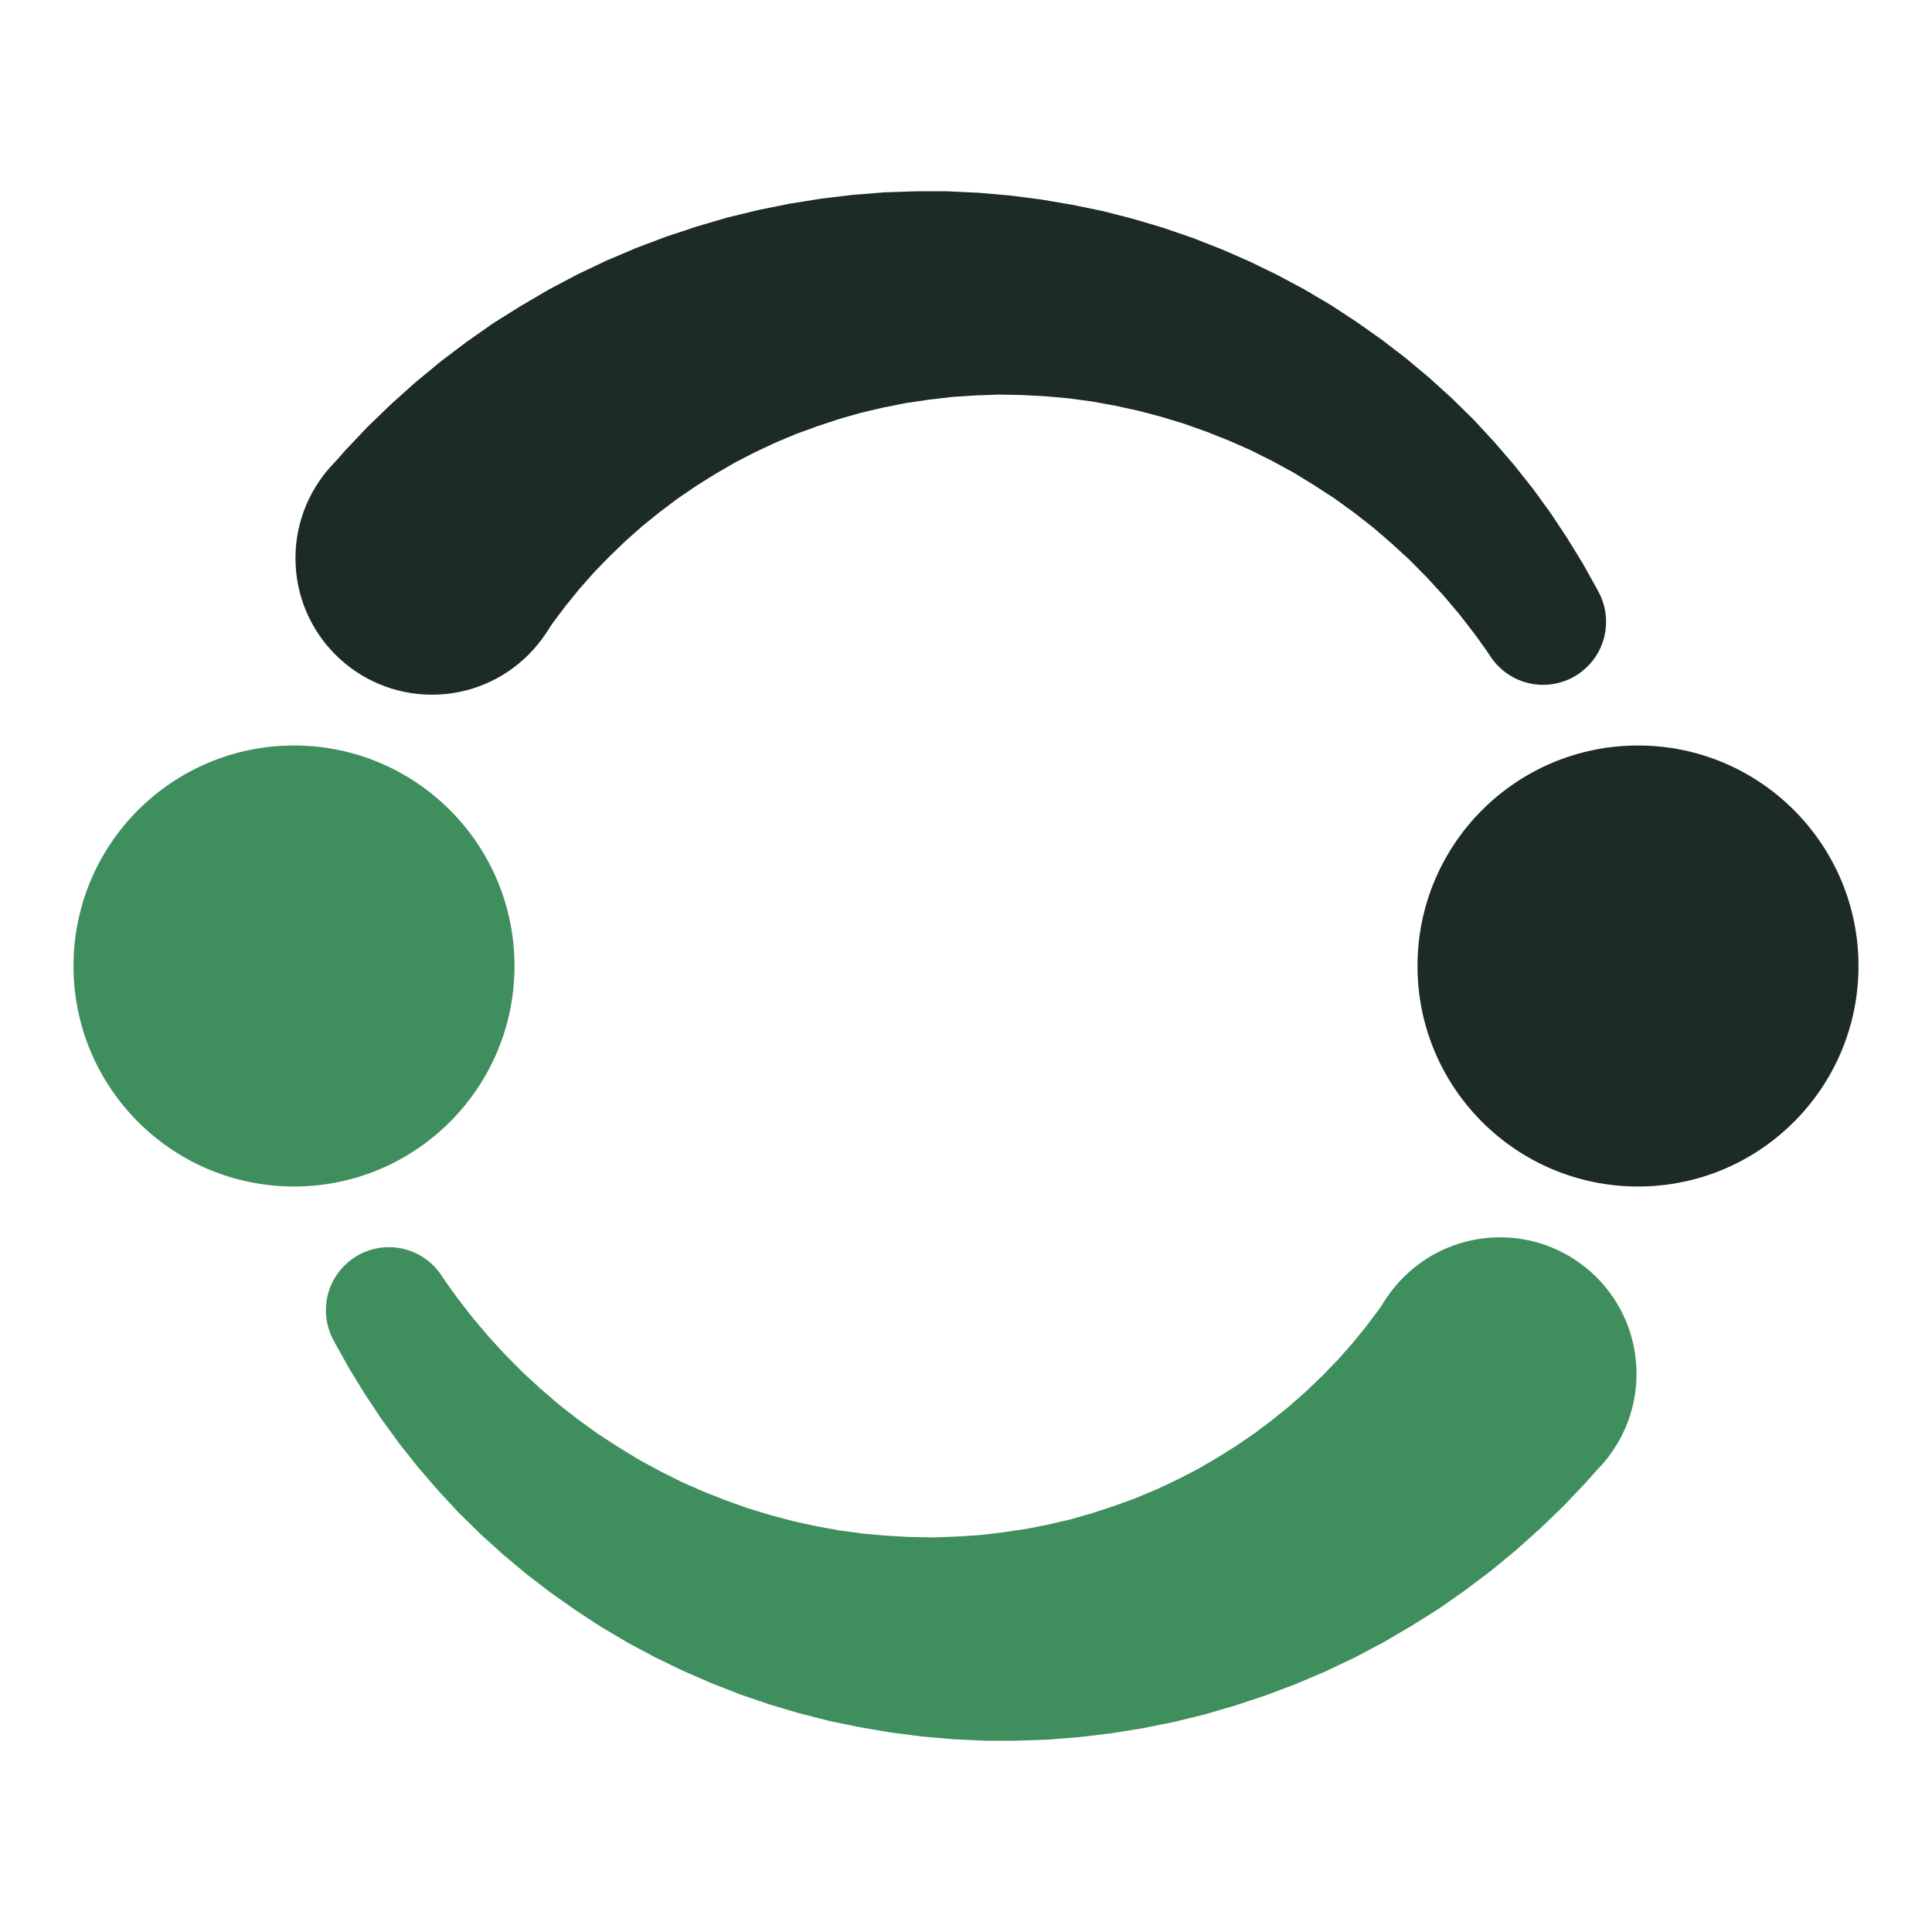
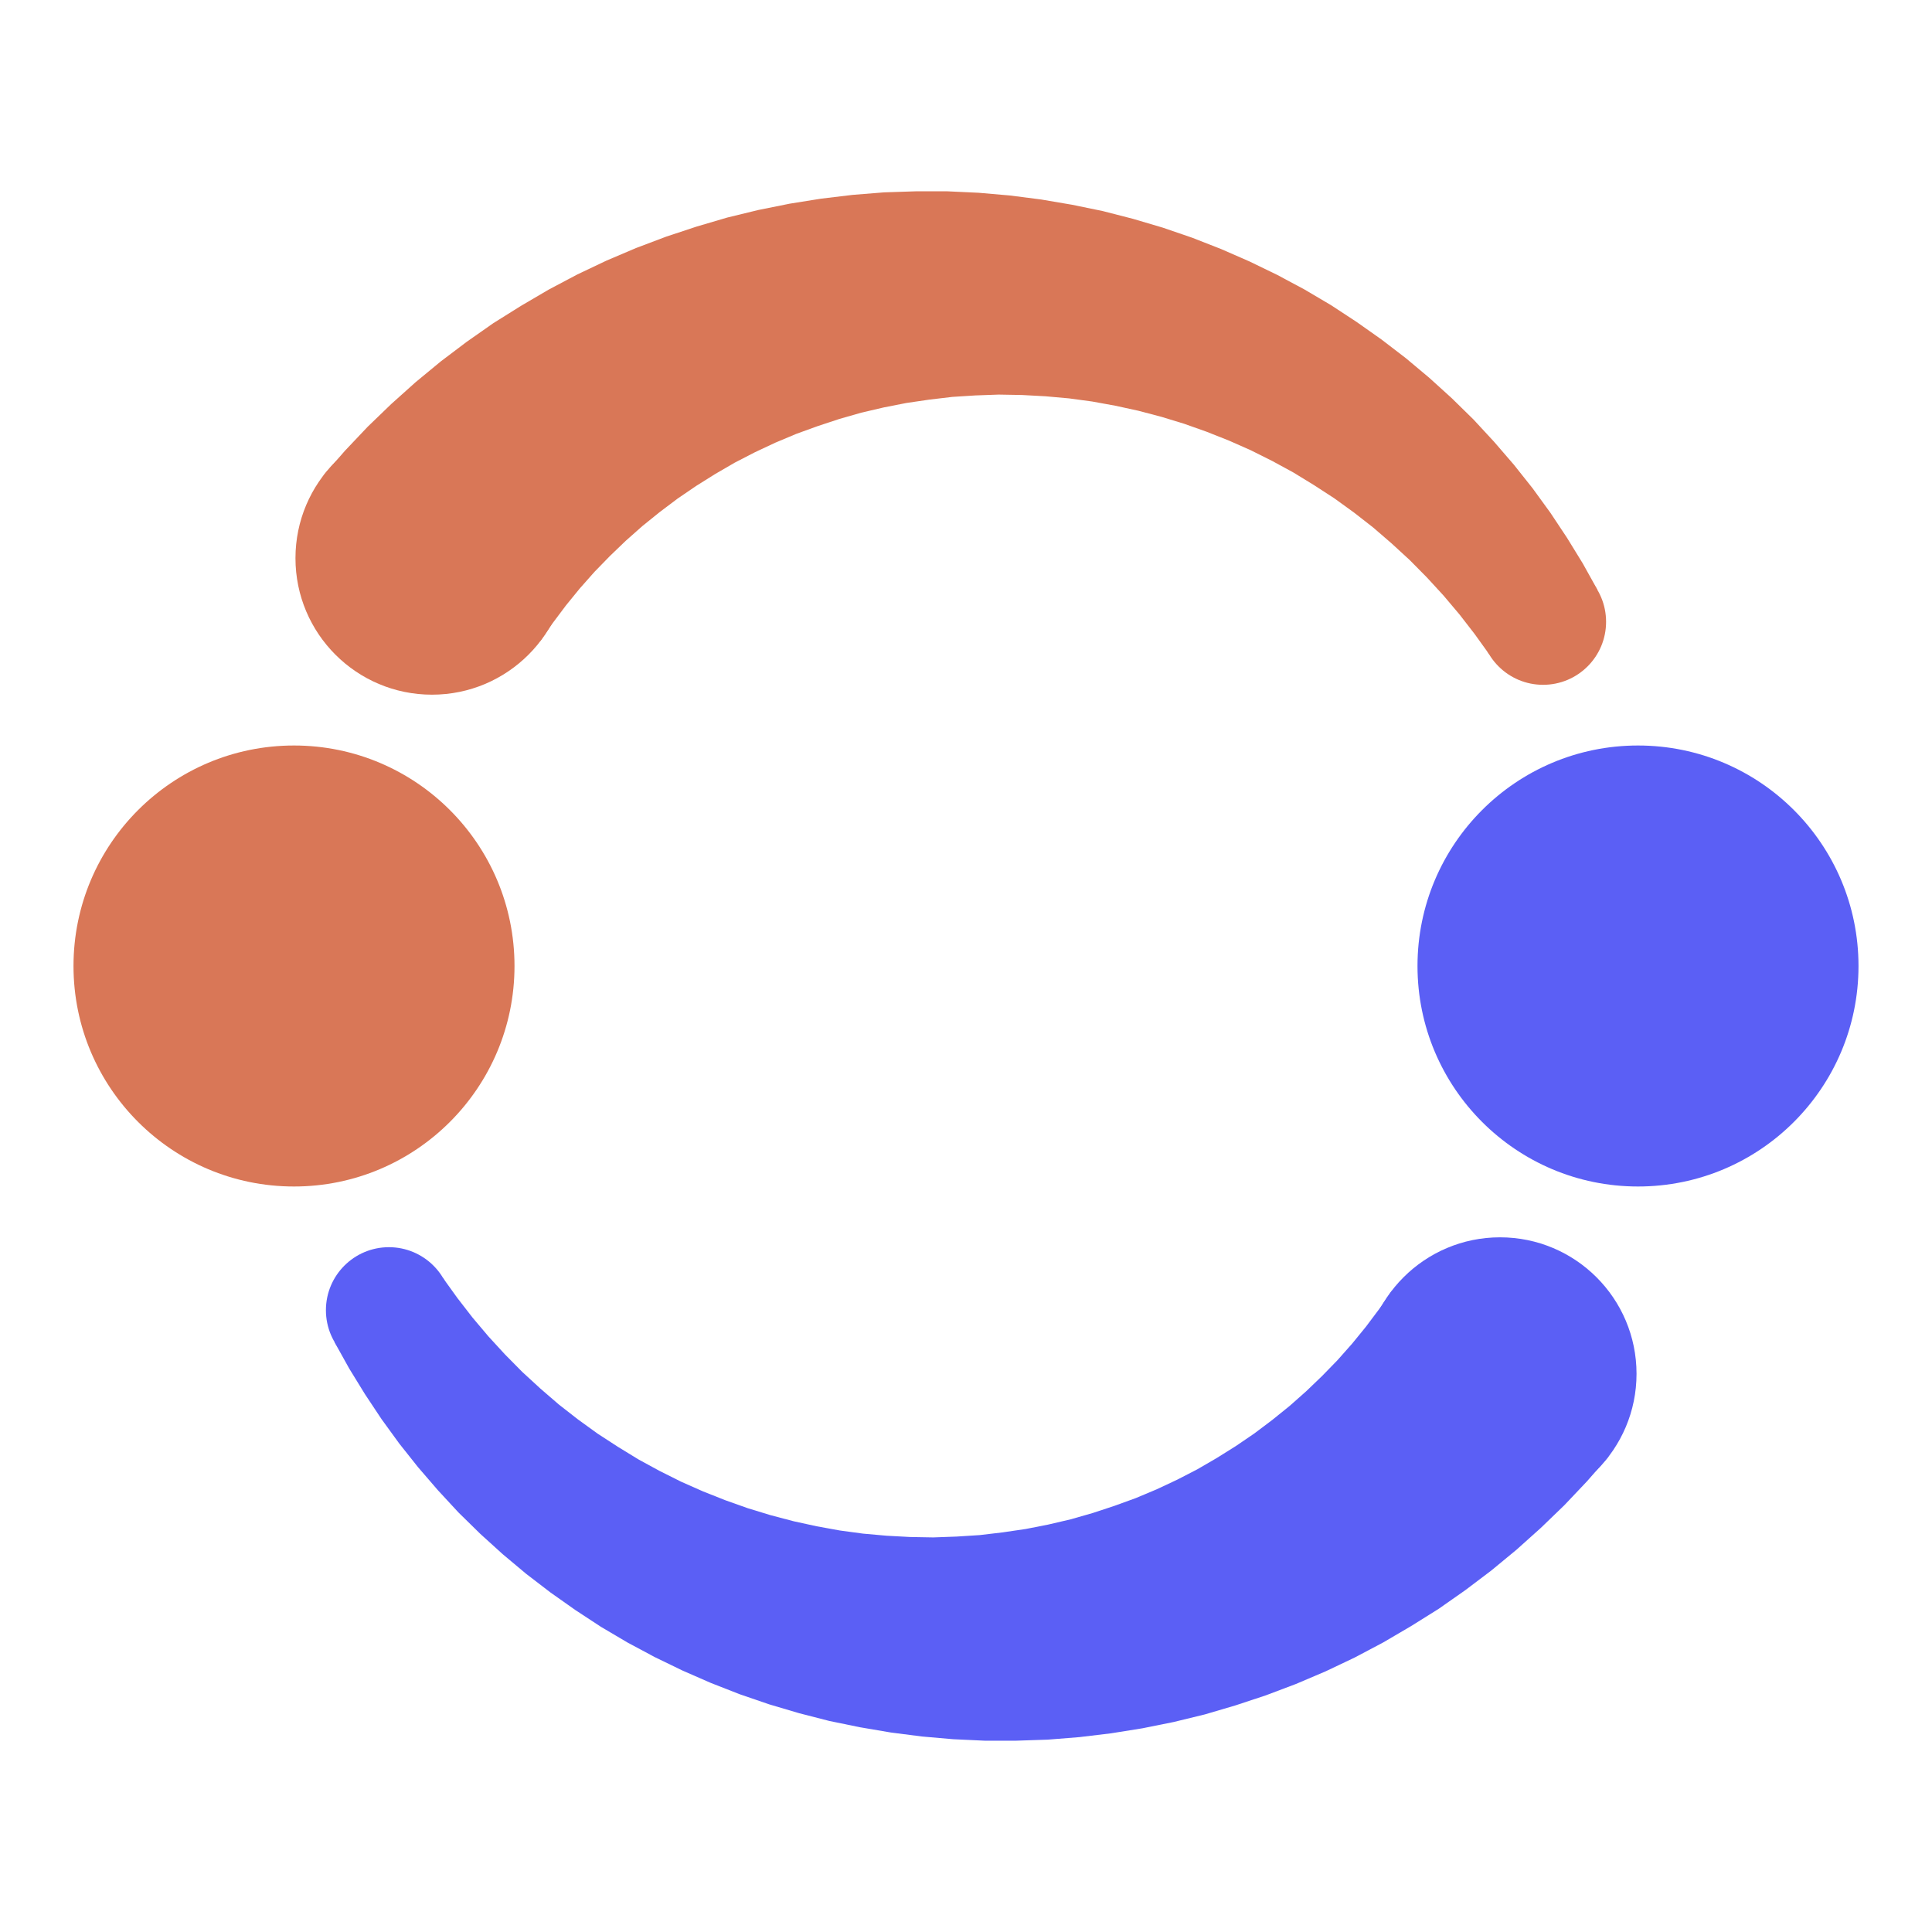
<svg xmlns="http://www.w3.org/2000/svg" viewBox="4 4 92 92">
  <style>.d{display:none}@media (prefers-color-scheme: dark){.l{display:none}.d{display:inline}}</style>
  <g class="l">
-     <path d="M19.40 26.64 L20.43 25.46 L21.51 24.32 L22.63 23.24 L23.79 22.20 L24.99 21.21 L26.22 20.28 L27.49 19.39 L28.80 18.57 L30.13 17.79 L31.49 17.07 L32.88 16.41 L34.29 15.81 L35.72 15.27 L37.17 14.79 L38.63 14.36 L40.11 14.00 L41.60 13.70 L43.10 13.46 L44.60 13.28 L46.10 13.16 L47.61 13.11 L49.11 13.11 L50.61 13.18 L52.10 13.31 L53.58 13.50 L55.05 13.75 L56.51 14.05 L57.95 14.42 L59.37 14.84 L60.77 15.32 L62.15 15.86 L63.50 16.45 L64.82 17.09 L66.11 17.78 L67.38 18.53 L68.60 19.33 L69.79 20.17 L70.95 21.06 L72.06 21.99 L73.13 22.96 L74.17 23.98 L75.15 25.04 L76.09 26.13 L76.98 27.25 L77.83 28.42 L78.62 29.61 L79.37 30.83 L80.06 32.07 L74.91 35.15 L74.22 34.19 L73.50 33.26 L72.74 32.36 L71.95 31.50 L71.13 30.67 L70.27 29.88 L69.39 29.12 L68.48 28.41 L67.54 27.73 L66.57 27.10 L65.59 26.50 L64.58 25.95 L63.56 25.44 L62.52 24.98 L61.46 24.56 L60.39 24.18 L59.31 23.85 L58.21 23.56 L57.11 23.32 L56.01 23.12 L54.90 22.97 L53.78 22.87 L52.67 22.81 L51.56 22.79 L50.45 22.83 L49.35 22.90 L48.25 23.03 L47.16 23.19 L46.09 23.40 L45.02 23.65 L43.97 23.95 L42.94 24.29 L41.92 24.66 L40.92 25.08 L39.94 25.54 L38.99 26.03 L38.06 26.57 L37.15 27.14 L36.27 27.74 L35.42 28.38 L34.59 29.05 L33.80 29.75 L33.04 30.48 L32.31 31.23 L31.61 32.02 L30.95 32.83 L30.32 33.67 L29.73 34.52 Z" fill="#1C2B24" />
-     <circle cx="24.57" cy="30.58" r="6.50" fill="#1C2B24" />
-     <circle cx="77.48" cy="33.61" r="3.00" fill="#1C2B24" />
-     <path d="M80.60 73.36 L79.57 74.54 L78.49 75.68 L77.37 76.76 L76.21 77.80 L75.01 78.79 L73.78 79.72 L72.51 80.61 L71.20 81.43 L69.87 82.21 L68.51 82.93 L67.12 83.59 L65.71 84.19 L64.28 84.73 L62.83 85.21 L61.37 85.64 L59.89 86.00 L58.40 86.30 L56.90 86.54 L55.40 86.72 L53.90 86.84 L52.39 86.89 L50.89 86.89 L49.39 86.82 L47.90 86.69 L46.42 86.50 L44.95 86.25 L43.49 85.95 L42.05 85.58 L40.63 85.16 L39.23 84.68 L37.85 84.14 L36.50 83.55 L35.18 82.91 L33.89 82.22 L32.62 81.47 L31.40 80.67 L30.21 79.83 L29.05 78.94 L27.94 78.01 L26.87 77.04 L25.83 76.02 L24.85 74.96 L23.91 73.87 L23.02 72.75 L22.17 71.58 L21.38 70.39 L20.63 69.17 L19.94 67.93 L25.09 64.85 L25.78 65.81 L26.50 66.74 L27.26 67.64 L28.05 68.50 L28.87 69.33 L29.73 70.12 L30.61 70.88 L31.52 71.59 L32.46 72.27 L33.43 72.90 L34.41 73.50 L35.42 74.05 L36.44 74.56 L37.48 75.02 L38.54 75.44 L39.61 75.82 L40.69 76.15 L41.79 76.44 L42.89 76.68 L43.99 76.88 L45.10 77.03 L46.22 77.13 L47.33 77.19 L48.44 77.21 L49.55 77.17 L50.65 77.10 L51.75 76.97 L52.84 76.81 L53.91 76.60 L54.98 76.35 L56.03 76.05 L57.06 75.71 L58.08 75.34 L59.08 74.92 L60.06 74.46 L61.01 73.97 L61.94 73.43 L62.85 72.86 L63.73 72.26 L64.58 71.62 L65.41 70.95 L66.20 70.25 L66.96 69.52 L67.69 68.77 L68.39 67.98 L69.05 67.17 L69.68 66.33 L70.27 65.48 Z" fill="#3E8E5E" />
-     <circle cx="75.43" cy="69.42" r="6.50" fill="#3E8E5E" />
-     <circle cx="22.52" cy="66.39" r="3.00" fill="#3E8E5E" />
-     <circle cx="18" cy="50" r="10.5" fill="#3E8E5E" />
-     <circle cx="82" cy="50" r="10.5" fill="#1C2B24" />
+     <path d="M19.40 26.64 L20.43 25.46 L21.51 24.32 L22.63 23.24 L23.79 22.20 L24.99 21.21 L26.22 20.28 L27.49 19.39 L28.80 18.57 L30.13 17.79 L31.49 17.07 L32.88 16.41 L34.29 15.81 L35.72 15.27 L37.17 14.79 L38.63 14.36 L40.11 14.00 L41.60 13.70 L43.10 13.46 L44.60 13.28 L46.10 13.16 L47.61 13.11 L49.11 13.11 L50.61 13.18 L52.10 13.31 L53.58 13.50 L55.05 13.75 L56.51 14.05 L57.95 14.42 L59.37 14.84 L60.77 15.32 L62.15 15.86 L63.50 16.45 L64.82 17.09 L66.11 17.78 L67.38 18.53 L68.60 19.33 L69.79 20.17 L70.95 21.06 L72.06 21.99 L73.13 22.96 L74.17 23.98 L75.15 25.04 L76.09 26.13 L76.98 27.25 L77.83 28.42 L78.62 29.61 L79.37 30.83 L80.06 32.07 L74.91 35.15 L74.22 34.19 L73.50 33.26 L72.74 32.36 L71.95 31.50 L71.13 30.67 L70.27 29.88 L69.39 29.12 L68.48 28.41 L67.54 27.73 L66.57 27.10 L65.59 26.50 L64.58 25.95 L63.56 25.44 L62.52 24.98 L61.46 24.56 L60.39 24.18 L59.31 23.85 L58.21 23.56 L57.11 23.32 L56.01 23.12 L54.90 22.97 L53.78 22.87 L52.67 22.81 L51.56 22.79 L50.45 22.83 L49.35 22.90 L48.25 23.03 L47.16 23.19 L46.09 23.40 L45.02 23.65 L43.97 23.95 L42.94 24.29 L41.92 24.66 L40.92 25.08 L39.94 25.54 L38.99 26.03 L38.06 26.57 L37.15 27.14 L36.27 27.74 L35.42 28.38 L34.59 29.05 L33.80 29.75 L33.04 30.48 L32.31 31.23 L31.61 32.02 L30.95 32.83 L30.32 33.67 L29.73 34.52 Z" fill="#D97757" />
+     <circle cx="24.57" cy="30.58" r="6.50" fill="#D97757" />
+     <circle cx="77.48" cy="33.61" r="3.00" fill="#D97757" />
+     <path d="M80.60 73.36 L79.57 74.54 L78.49 75.68 L77.37 76.76 L76.21 77.80 L75.01 78.79 L73.78 79.72 L72.51 80.61 L71.20 81.43 L69.87 82.21 L68.51 82.93 L67.12 83.59 L65.71 84.19 L64.28 84.73 L62.83 85.21 L61.37 85.64 L59.89 86.00 L58.40 86.30 L56.90 86.54 L55.40 86.72 L53.90 86.84 L52.39 86.89 L50.89 86.89 L49.39 86.82 L47.90 86.69 L46.42 86.50 L44.95 86.25 L43.49 85.95 L42.05 85.58 L40.63 85.16 L39.23 84.68 L37.85 84.14 L36.50 83.55 L35.18 82.91 L33.89 82.22 L32.62 81.47 L31.40 80.67 L30.21 79.83 L29.05 78.94 L27.94 78.01 L26.87 77.04 L25.83 76.02 L24.85 74.96 L23.91 73.87 L23.02 72.75 L22.17 71.58 L21.38 70.39 L20.63 69.17 L19.94 67.93 L25.09 64.85 L25.78 65.81 L26.50 66.74 L27.26 67.64 L28.05 68.50 L28.87 69.33 L29.73 70.12 L30.61 70.88 L31.52 71.59 L32.46 72.27 L33.43 72.90 L34.41 73.50 L35.42 74.05 L36.44 74.56 L37.48 75.02 L38.54 75.44 L39.61 75.82 L40.69 76.15 L41.79 76.44 L42.89 76.68 L43.99 76.88 L45.10 77.03 L46.22 77.13 L47.33 77.19 L48.44 77.21 L49.55 77.17 L50.65 77.10 L51.75 76.97 L52.84 76.81 L53.91 76.60 L54.98 76.35 L56.03 76.05 L57.06 75.71 L58.08 75.34 L59.08 74.92 L60.06 74.46 L61.01 73.97 L61.94 73.43 L62.85 72.86 L63.73 72.26 L64.58 71.62 L65.41 70.95 L66.20 70.25 L66.96 69.52 L67.69 68.77 L68.39 67.98 L69.05 67.17 L69.68 66.33 L70.27 65.48 Z" fill="#5B5FF5" />
+     <circle cx="75.43" cy="69.42" r="6.50" fill="#5B5FF5" />
+     <circle cx="22.52" cy="66.39" r="3.00" fill="#5B5FF5" />
+     <circle cx="18" cy="50" r="10.5" fill="#D97757" />
+     <circle cx="82" cy="50" r="10.5" fill="#5B5FF5" />
  </g>
  <g class="d">
-     <path d="M19.40 26.64 L20.43 25.46 L21.51 24.32 L22.63 23.24 L23.79 22.20 L24.99 21.21 L26.22 20.28 L27.49 19.39 L28.80 18.57 L30.13 17.79 L31.49 17.07 L32.88 16.41 L34.29 15.81 L35.72 15.27 L37.17 14.79 L38.63 14.36 L40.11 14.00 L41.60 13.70 L43.10 13.46 L44.60 13.28 L46.10 13.16 L47.61 13.11 L49.11 13.11 L50.61 13.18 L52.10 13.31 L53.58 13.50 L55.05 13.75 L56.51 14.05 L57.95 14.42 L59.37 14.84 L60.77 15.32 L62.15 15.86 L63.50 16.45 L64.82 17.09 L66.11 17.78 L67.38 18.53 L68.60 19.33 L69.79 20.17 L70.95 21.06 L72.06 21.99 L73.13 22.96 L74.17 23.98 L75.15 25.04 L76.09 26.13 L76.98 27.25 L77.83 28.42 L78.62 29.61 L79.37 30.83 L80.06 32.07 L74.91 35.15 L74.22 34.19 L73.50 33.26 L72.74 32.36 L71.95 31.50 L71.13 30.67 L70.27 29.88 L69.39 29.12 L68.48 28.41 L67.54 27.73 L66.57 27.10 L65.59 26.50 L64.58 25.95 L63.56 25.44 L62.52 24.98 L61.46 24.56 L60.39 24.18 L59.31 23.85 L58.21 23.56 L57.11 23.32 L56.01 23.12 L54.90 22.97 L53.78 22.87 L52.67 22.81 L51.56 22.79 L50.45 22.83 L49.35 22.90 L48.25 23.03 L47.16 23.19 L46.09 23.40 L45.02 23.65 L43.97 23.95 L42.94 24.29 L41.92 24.66 L40.92 25.08 L39.94 25.54 L38.99 26.03 L38.06 26.57 L37.15 27.14 L36.27 27.74 L35.42 28.38 L34.59 29.05 L33.80 29.75 L33.04 30.48 L32.31 31.23 L31.61 32.02 L30.95 32.83 L30.32 33.67 L29.73 34.52 Z" fill="#E9EFEB" />
-     <circle cx="24.57" cy="30.58" r="6.50" fill="#E9EFEB" />
-     <circle cx="77.48" cy="33.61" r="3.00" fill="#E9EFEB" />
-     <path d="M80.60 73.36 L79.57 74.54 L78.49 75.68 L77.37 76.76 L76.21 77.80 L75.01 78.79 L73.78 79.72 L72.51 80.61 L71.20 81.43 L69.87 82.21 L68.51 82.93 L67.12 83.59 L65.71 84.19 L64.28 84.73 L62.83 85.21 L61.37 85.64 L59.89 86.00 L58.40 86.30 L56.90 86.54 L55.40 86.72 L53.90 86.84 L52.39 86.89 L50.89 86.89 L49.39 86.82 L47.90 86.69 L46.42 86.50 L44.95 86.25 L43.49 85.95 L42.05 85.58 L40.63 85.16 L39.23 84.68 L37.85 84.14 L36.50 83.55 L35.18 82.91 L33.89 82.22 L32.62 81.47 L31.40 80.67 L30.21 79.83 L29.05 78.94 L27.94 78.01 L26.87 77.04 L25.83 76.02 L24.85 74.96 L23.91 73.87 L23.02 72.75 L22.17 71.58 L21.38 70.39 L20.63 69.17 L19.94 67.93 L25.09 64.85 L25.78 65.81 L26.50 66.74 L27.26 67.64 L28.05 68.50 L28.87 69.33 L29.73 70.12 L30.61 70.88 L31.52 71.59 L32.46 72.27 L33.43 72.90 L34.41 73.50 L35.42 74.05 L36.44 74.56 L37.48 75.02 L38.54 75.44 L39.61 75.82 L40.69 76.15 L41.79 76.44 L42.89 76.68 L43.99 76.88 L45.10 77.03 L46.22 77.13 L47.33 77.19 L48.44 77.21 L49.55 77.17 L50.65 77.10 L51.75 76.97 L52.84 76.81 L53.91 76.60 L54.98 76.35 L56.03 76.05 L57.06 75.71 L58.08 75.34 L59.08 74.92 L60.06 74.46 L61.01 73.97 L61.94 73.43 L62.85 72.86 L63.73 72.26 L64.58 71.62 L65.41 70.95 L66.20 70.25 L66.96 69.52 L67.69 68.77 L68.39 67.98 L69.05 67.17 L69.68 66.33 L70.27 65.48 Z" fill="#6FBF8E" />
-     <circle cx="75.43" cy="69.42" r="6.50" fill="#6FBF8E" />
-     <circle cx="22.52" cy="66.39" r="3.00" fill="#6FBF8E" />
-     <circle cx="18" cy="50" r="10.5" fill="#6FBF8E" />
-     <circle cx="82" cy="50" r="10.5" fill="#E9EFEB" />
+     <path d="M19.40 26.64 L20.43 25.46 L21.51 24.32 L22.63 23.24 L23.79 22.20 L24.99 21.21 L26.22 20.28 L27.49 19.39 L28.80 18.57 L30.13 17.79 L31.49 17.07 L32.88 16.41 L34.29 15.81 L35.72 15.27 L37.17 14.79 L38.63 14.36 L40.11 14.00 L41.60 13.70 L43.10 13.46 L44.60 13.28 L46.10 13.16 L47.61 13.11 L49.11 13.11 L50.61 13.18 L52.10 13.31 L53.58 13.50 L55.05 13.75 L56.51 14.05 L57.95 14.42 L59.37 14.84 L60.77 15.32 L62.15 15.86 L63.50 16.45 L64.82 17.09 L66.11 17.78 L67.38 18.53 L68.60 19.33 L69.79 20.17 L70.95 21.06 L72.06 21.99 L73.13 22.96 L74.17 23.98 L75.15 25.04 L76.09 26.13 L76.98 27.25 L77.83 28.42 L78.62 29.61 L79.37 30.83 L80.06 32.07 L74.91 35.15 L74.22 34.19 L73.50 33.26 L72.74 32.36 L71.95 31.50 L71.13 30.67 L70.27 29.88 L69.39 29.12 L68.48 28.41 L67.54 27.73 L66.57 27.10 L65.59 26.50 L64.58 25.95 L63.56 25.44 L62.52 24.98 L61.46 24.56 L60.39 24.18 L59.31 23.85 L58.21 23.56 L57.11 23.32 L56.01 23.12 L54.90 22.97 L53.78 22.87 L52.67 22.81 L51.56 22.79 L50.45 22.83 L49.35 22.90 L48.25 23.03 L47.16 23.19 L46.09 23.40 L45.02 23.65 L43.97 23.95 L42.94 24.29 L41.92 24.66 L40.92 25.08 L39.94 25.54 L38.99 26.03 L38.06 26.57 L37.15 27.14 L36.27 27.74 L35.42 28.38 L34.59 29.05 L33.80 29.75 L33.04 30.48 L32.31 31.23 L31.61 32.02 L30.95 32.83 L30.32 33.67 L29.73 34.52 Z" fill="#E8865E" />
+     <circle cx="24.57" cy="30.58" r="6.50" fill="#E8865E" />
+     <circle cx="77.48" cy="33.61" r="3.00" fill="#E8865E" />
+     <path d="M80.60 73.36 L79.57 74.54 L78.49 75.68 L77.37 76.76 L76.21 77.80 L75.01 78.79 L73.78 79.72 L72.51 80.61 L71.20 81.43 L69.87 82.21 L68.51 82.93 L67.12 83.59 L65.71 84.19 L64.28 84.73 L62.83 85.21 L61.37 85.64 L59.89 86.00 L58.40 86.30 L56.90 86.54 L55.40 86.72 L53.90 86.84 L52.39 86.89 L50.89 86.89 L49.39 86.82 L47.90 86.69 L46.42 86.50 L44.95 86.25 L43.49 85.95 L42.05 85.58 L40.63 85.16 L39.23 84.68 L37.85 84.14 L36.50 83.55 L35.18 82.91 L33.89 82.22 L32.62 81.47 L31.40 80.67 L30.21 79.83 L29.05 78.94 L27.94 78.01 L26.87 77.04 L25.83 76.02 L24.85 74.96 L23.91 73.87 L23.02 72.75 L22.17 71.58 L21.38 70.39 L20.63 69.17 L19.94 67.93 L25.09 64.85 L25.78 65.81 L26.50 66.74 L27.26 67.64 L28.05 68.50 L28.87 69.33 L29.73 70.12 L30.61 70.88 L31.52 71.59 L32.46 72.27 L33.43 72.90 L34.41 73.50 L35.42 74.05 L36.44 74.56 L37.48 75.02 L38.54 75.44 L39.61 75.82 L40.69 76.15 L41.79 76.44 L42.89 76.68 L43.99 76.88 L45.10 77.03 L46.22 77.13 L47.33 77.19 L48.44 77.21 L49.55 77.17 L50.65 77.10 L51.75 76.97 L52.84 76.81 L53.91 76.60 L54.98 76.35 L56.03 76.05 L57.06 75.71 L58.08 75.34 L59.08 74.92 L60.06 74.46 L61.01 73.97 L61.94 73.43 L62.85 72.86 L63.73 72.26 L64.58 71.62 L65.41 70.95 L66.20 70.25 L66.96 69.52 L67.69 68.77 L68.39 67.98 L69.05 67.17 L69.68 66.33 L70.27 65.48 Z" fill="#7A7DFF" />
+     <circle cx="75.43" cy="69.42" r="6.50" fill="#7A7DFF" />
+     <circle cx="22.52" cy="66.39" r="3.00" fill="#7A7DFF" />
+     <circle cx="18" cy="50" r="10.5" fill="#E8865E" />
+     <circle cx="82" cy="50" r="10.5" fill="#7A7DFF" />
  </g>
</svg>
